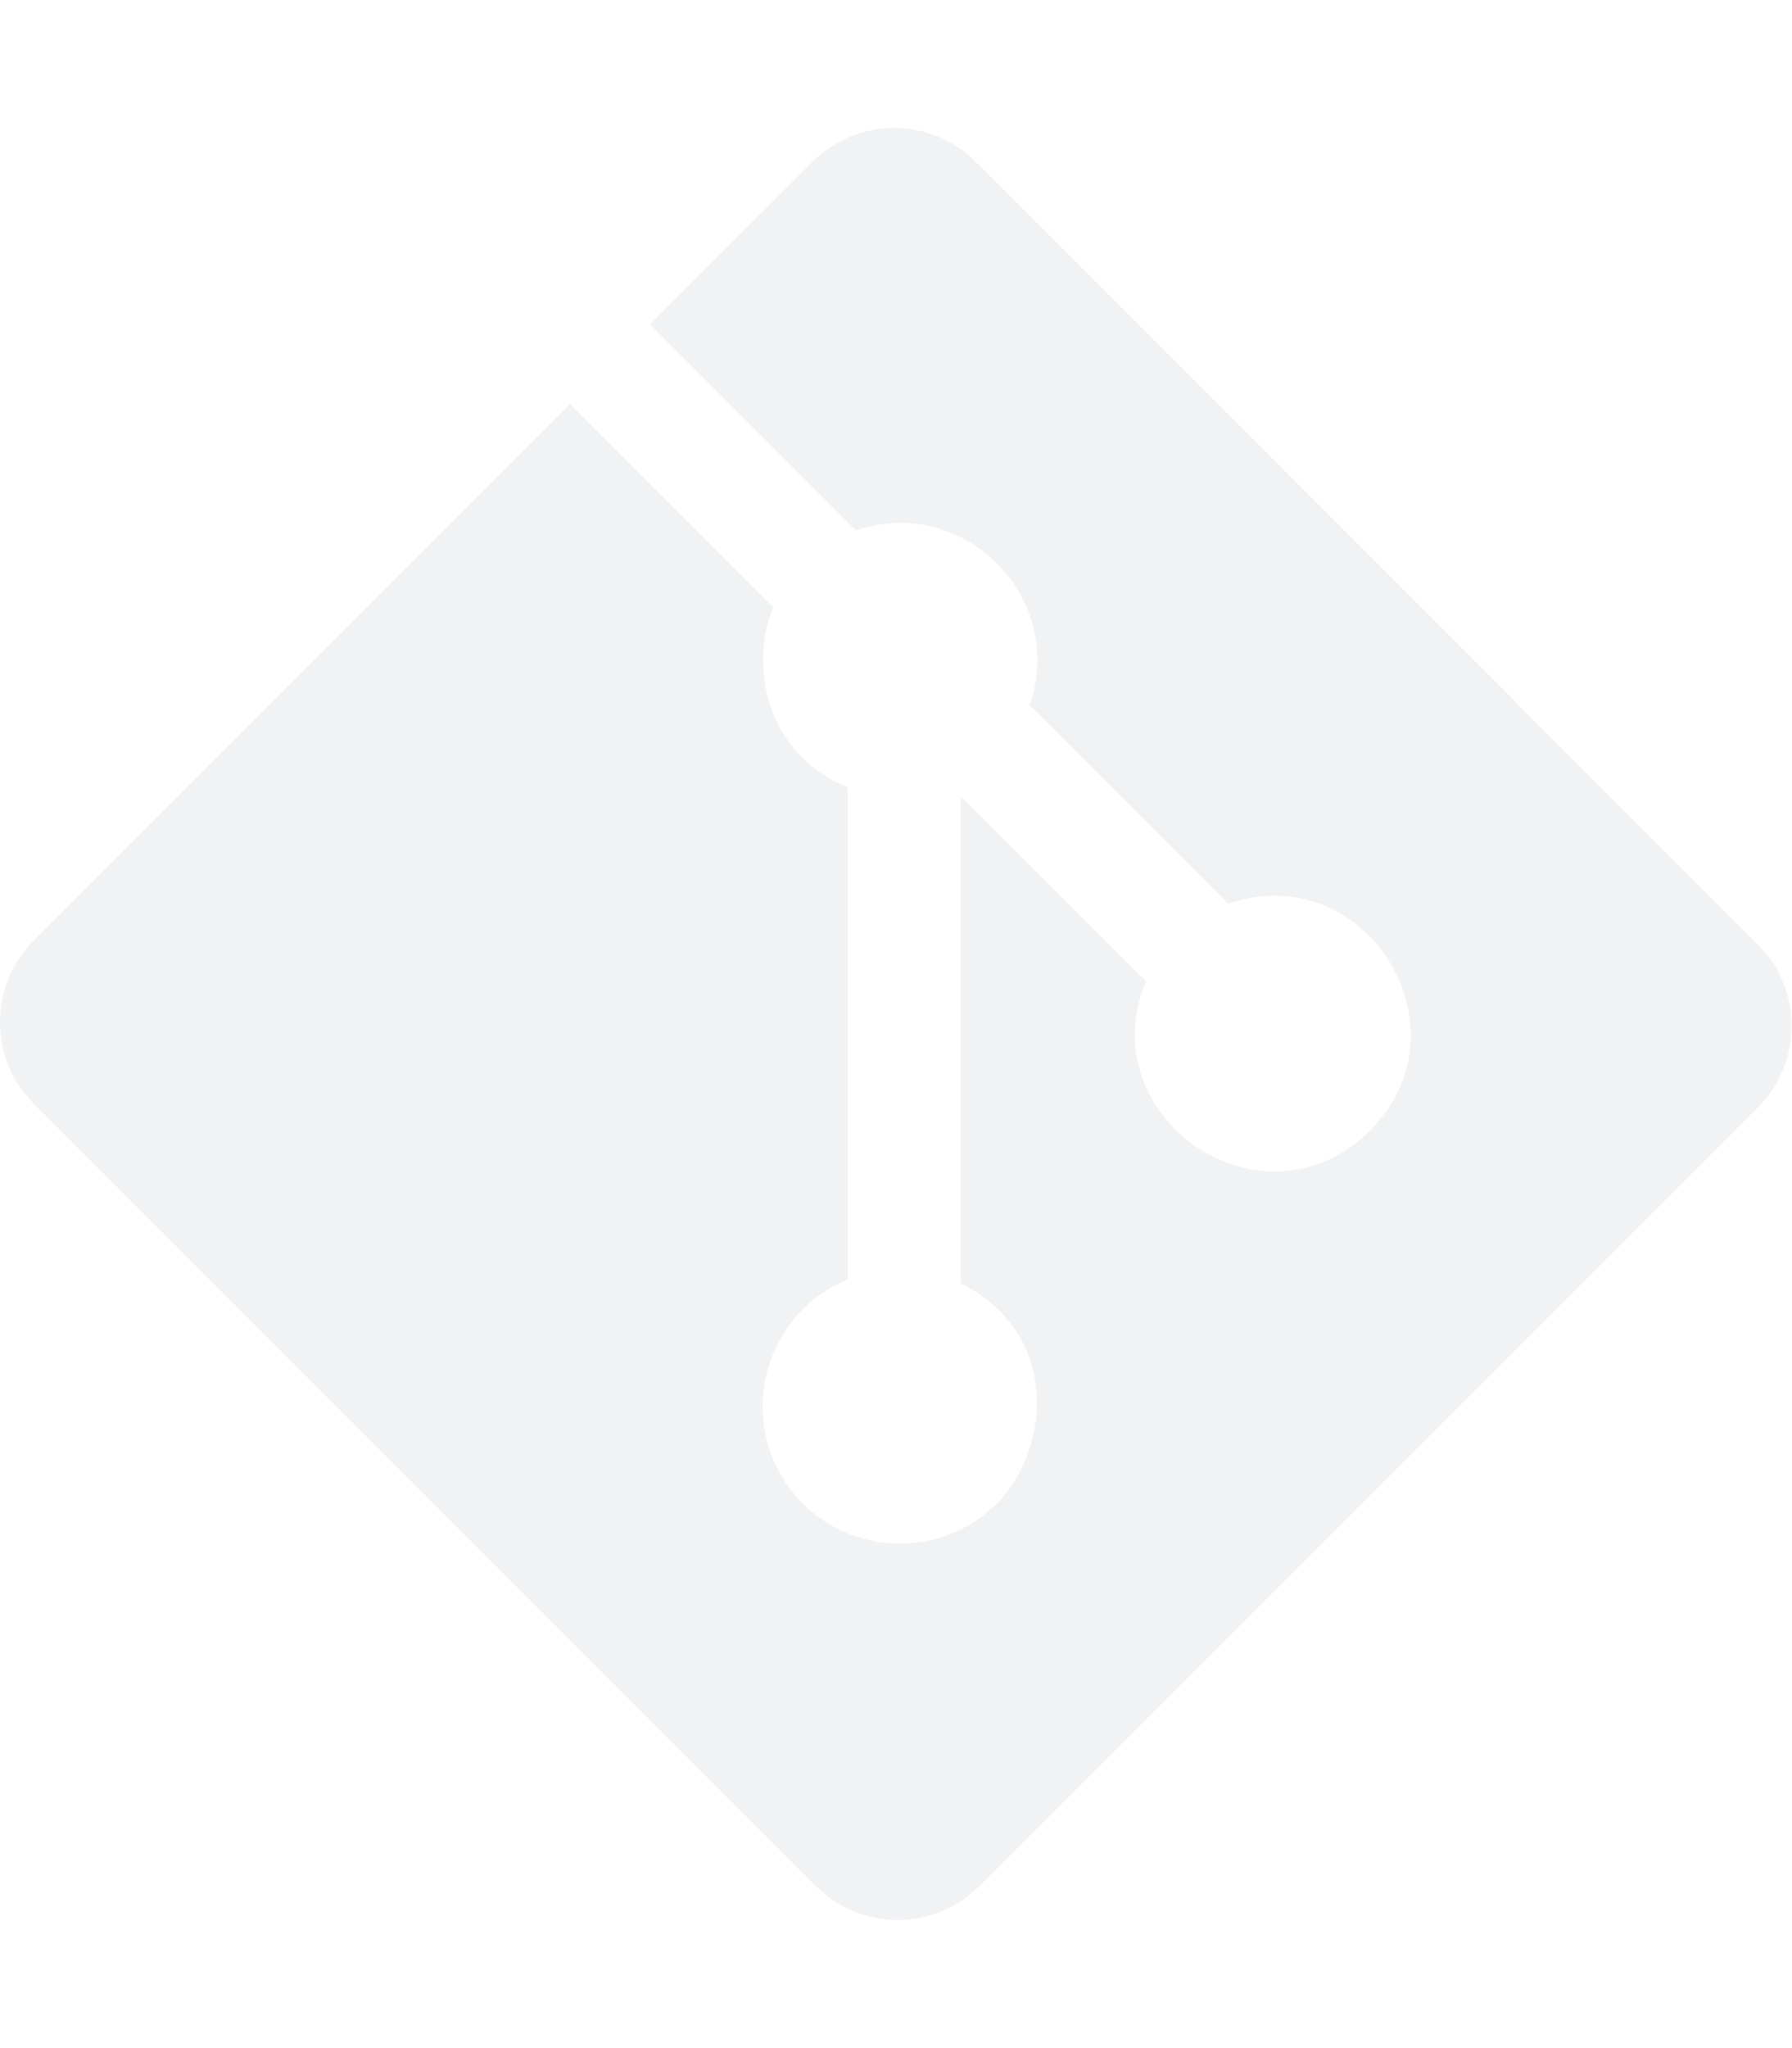
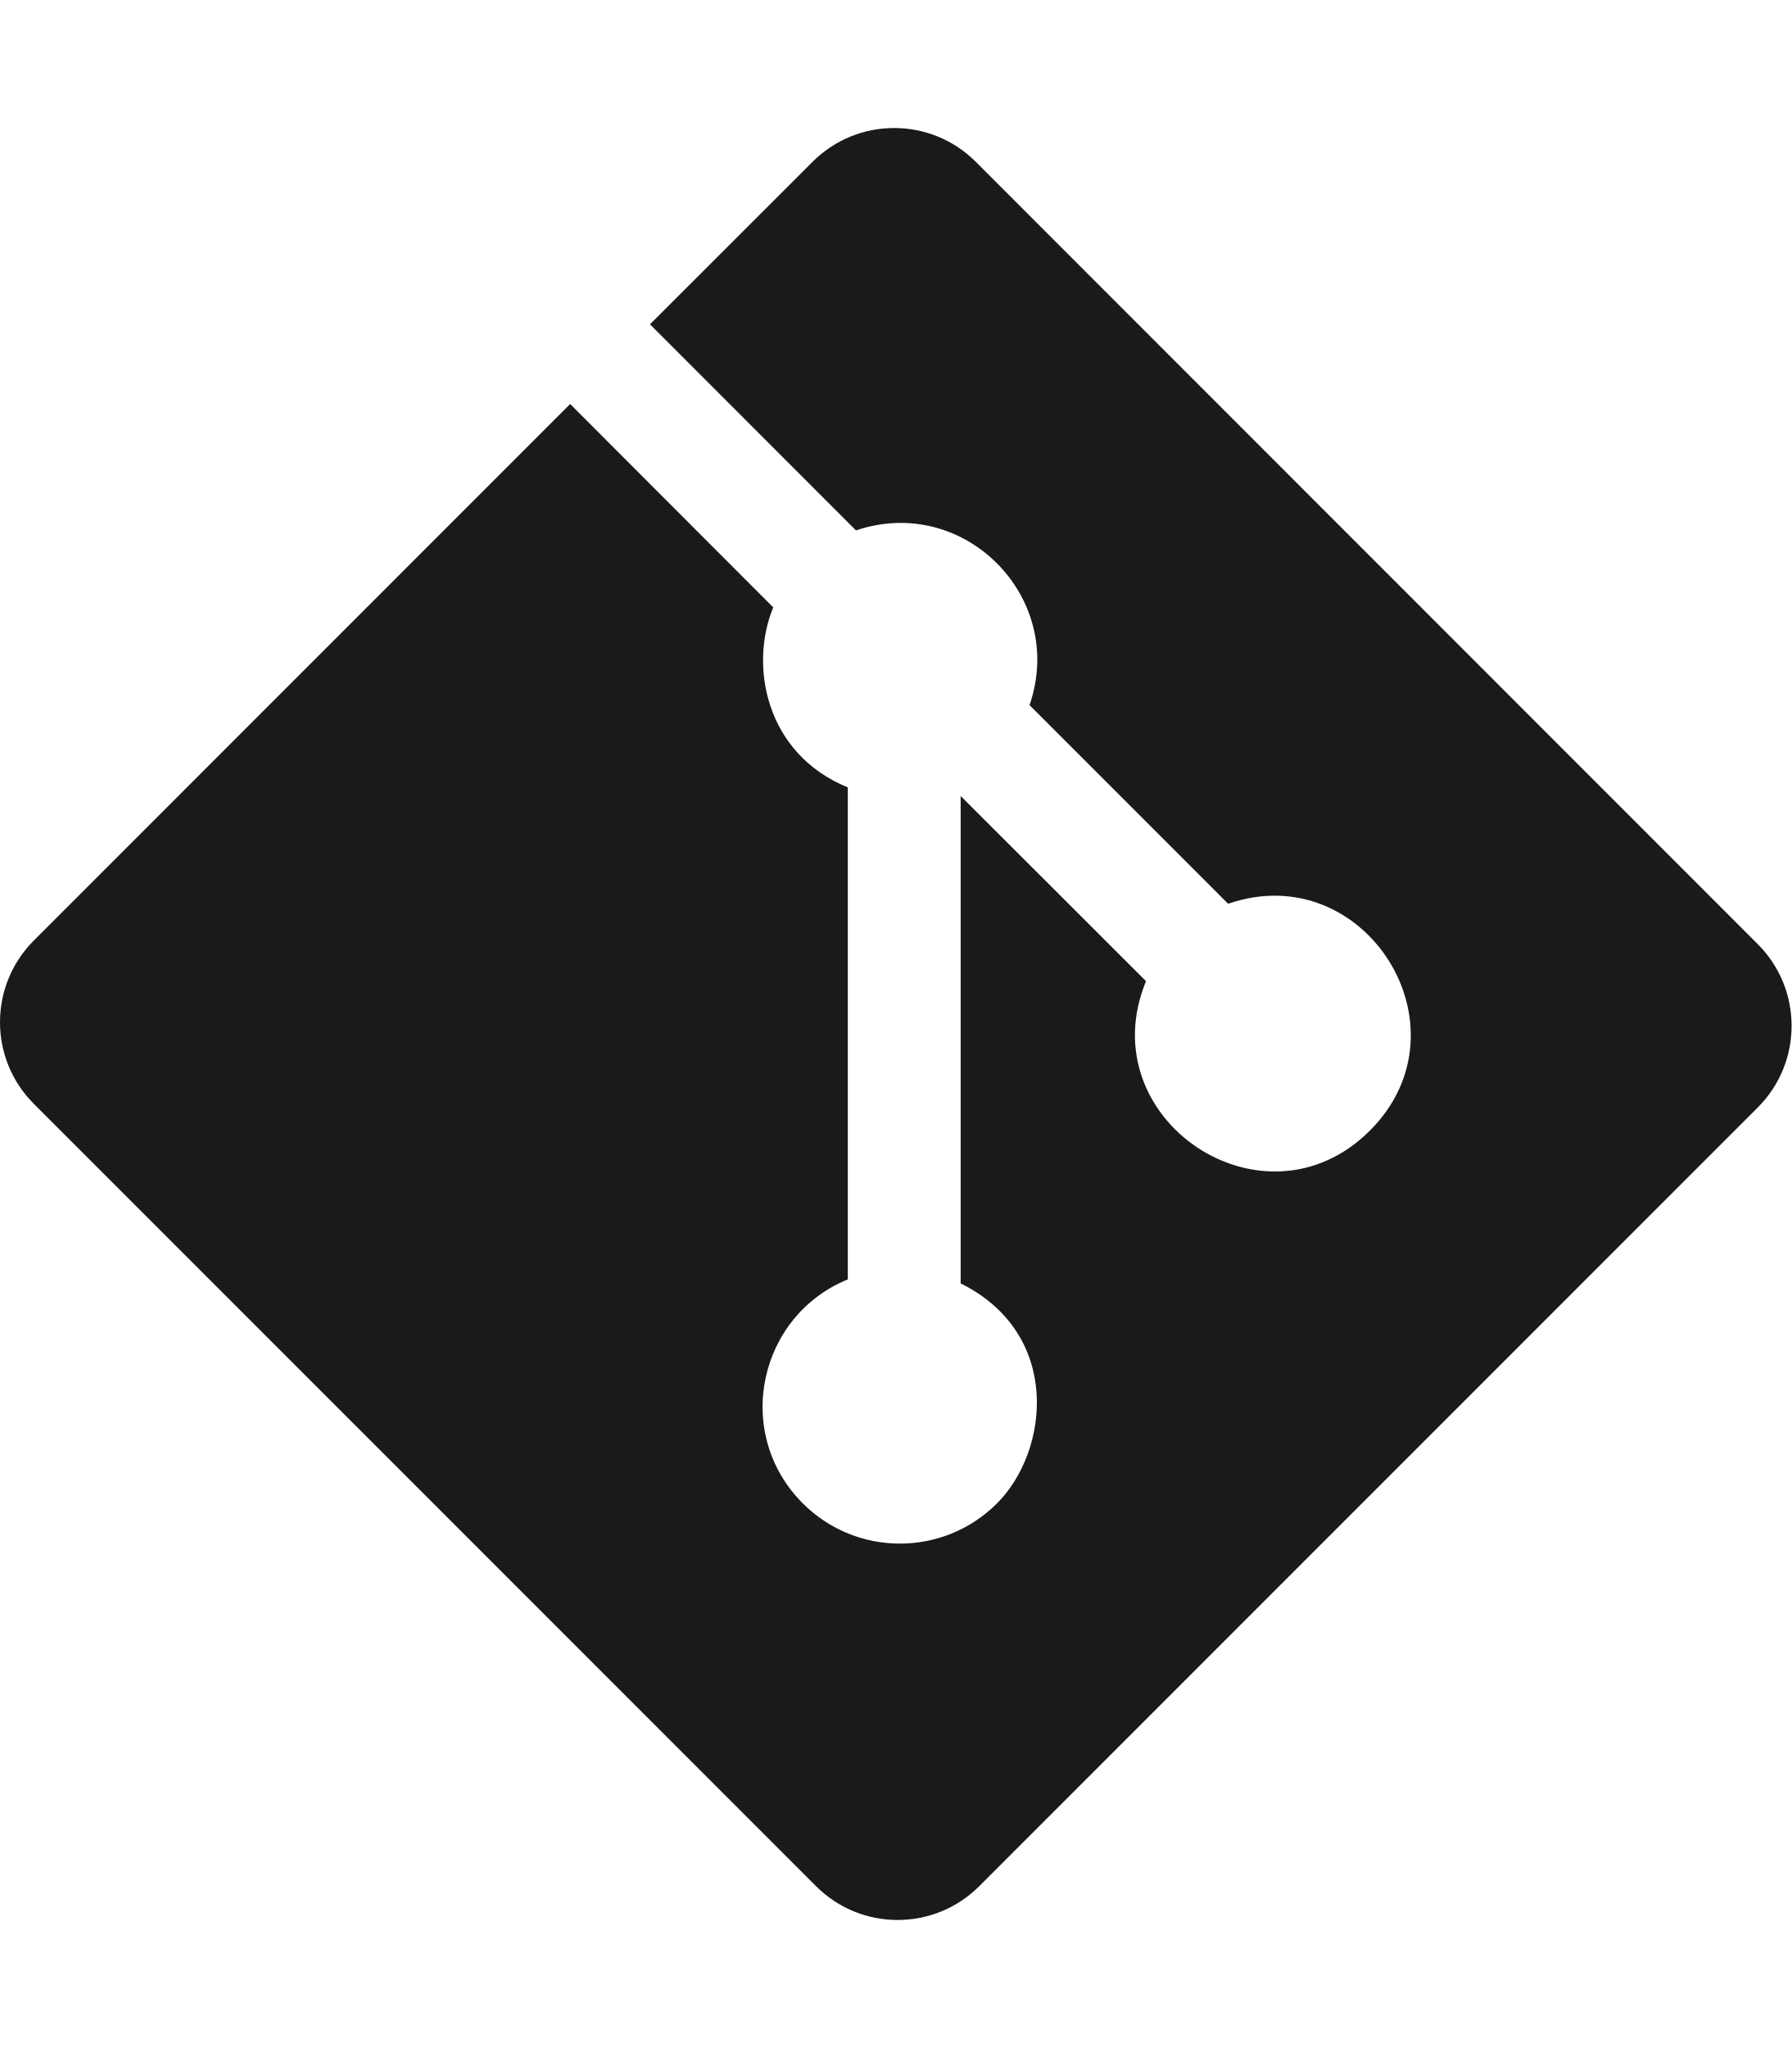
<svg xmlns="http://www.w3.org/2000/svg" height="1em" viewBox="0 0 448 512">
-   <style>svg{fill:#f1f2f4}</style>
+   <style>svg{fill:#1A1A1A}</style>
  <path d="M439.55 236.05L244 40.45a28.87 28.87 0 0 0-40.81 0l-40.66 40.63 51.52 51.52c27.06-9.14 52.68 16.77 43.39 43.68l49.66 49.66c34.23-11.8 61.18 31 35.47 56.69-26.49 26.49-70.21-2.87-56-37.34L240.22 199v121.85c25.3 12.54 22.26 41.85 9.08 55a34.34 34.34 0 0 1-48.55 0c-17.57-17.6-11.07-46.91 11.25-56v-123c-20.8-8.51-24.6-30.74-18.64-45L142.57 101 8.45 235.14a28.86 28.86 0 0 0 0 40.81l195.61 195.6a28.86 28.86 0 0 0 40.8 0l194.69-194.69a28.86 28.86 0 0 0 0-40.81z" />
</svg>
